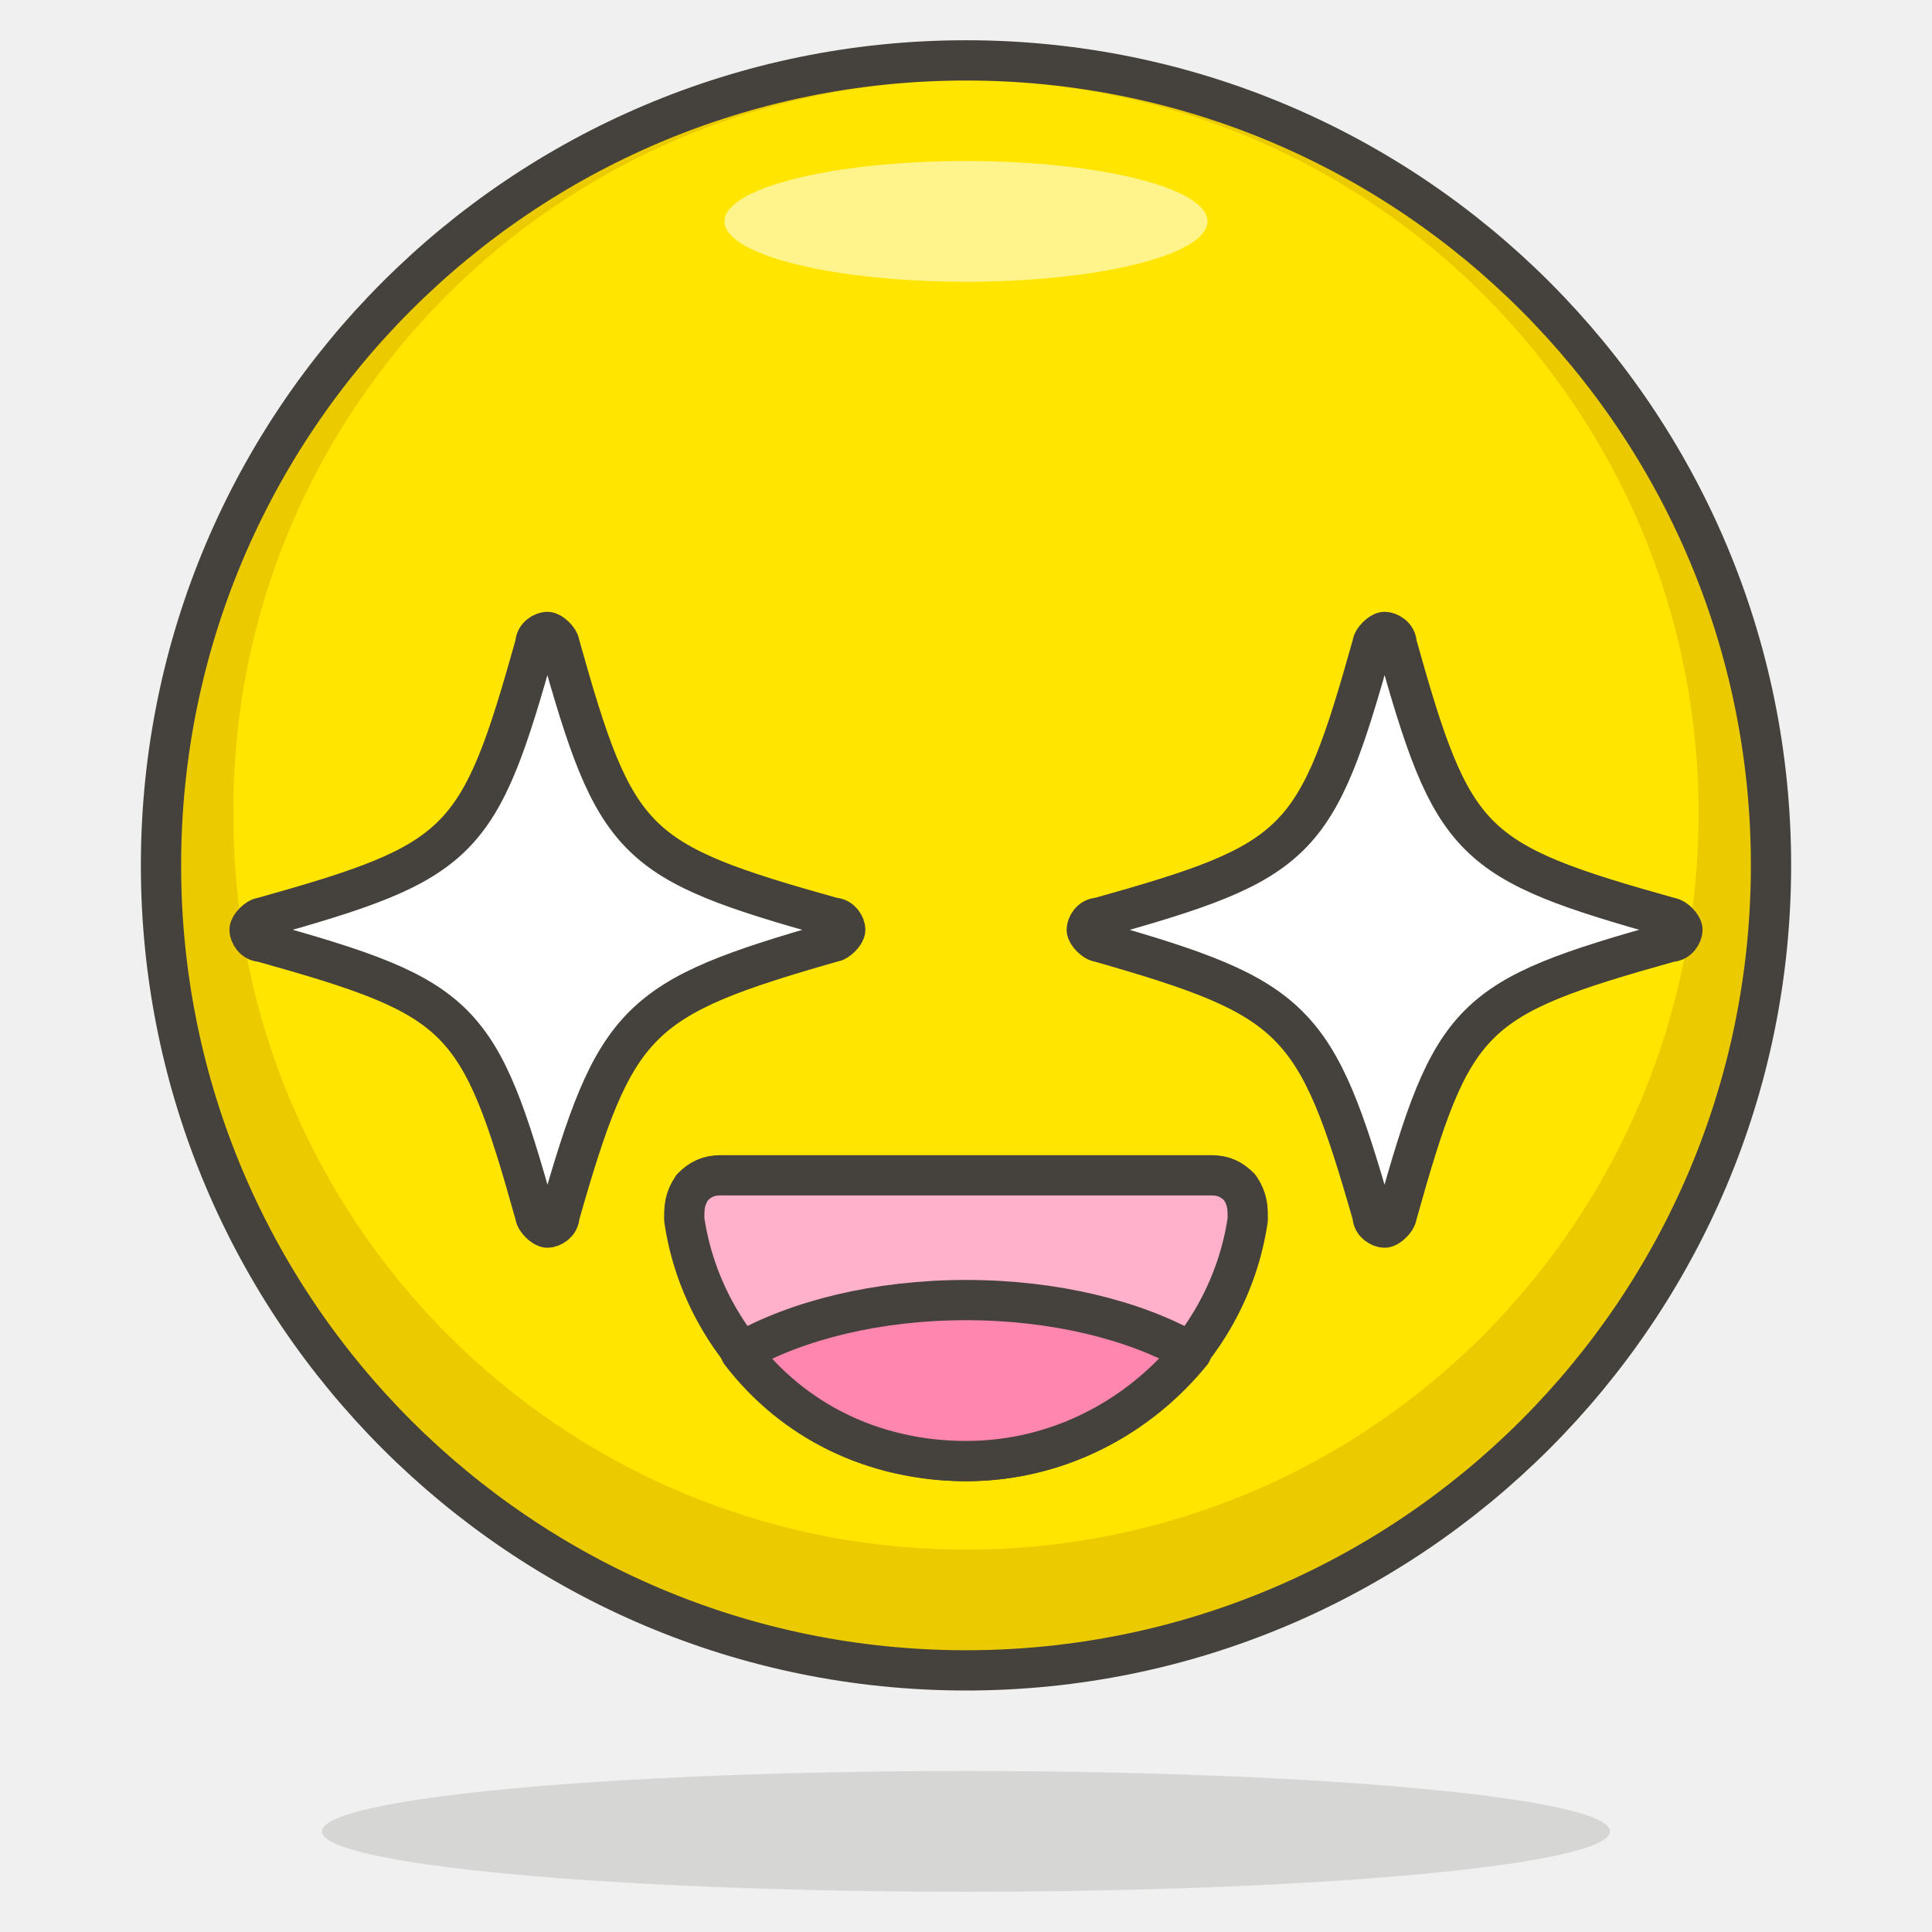
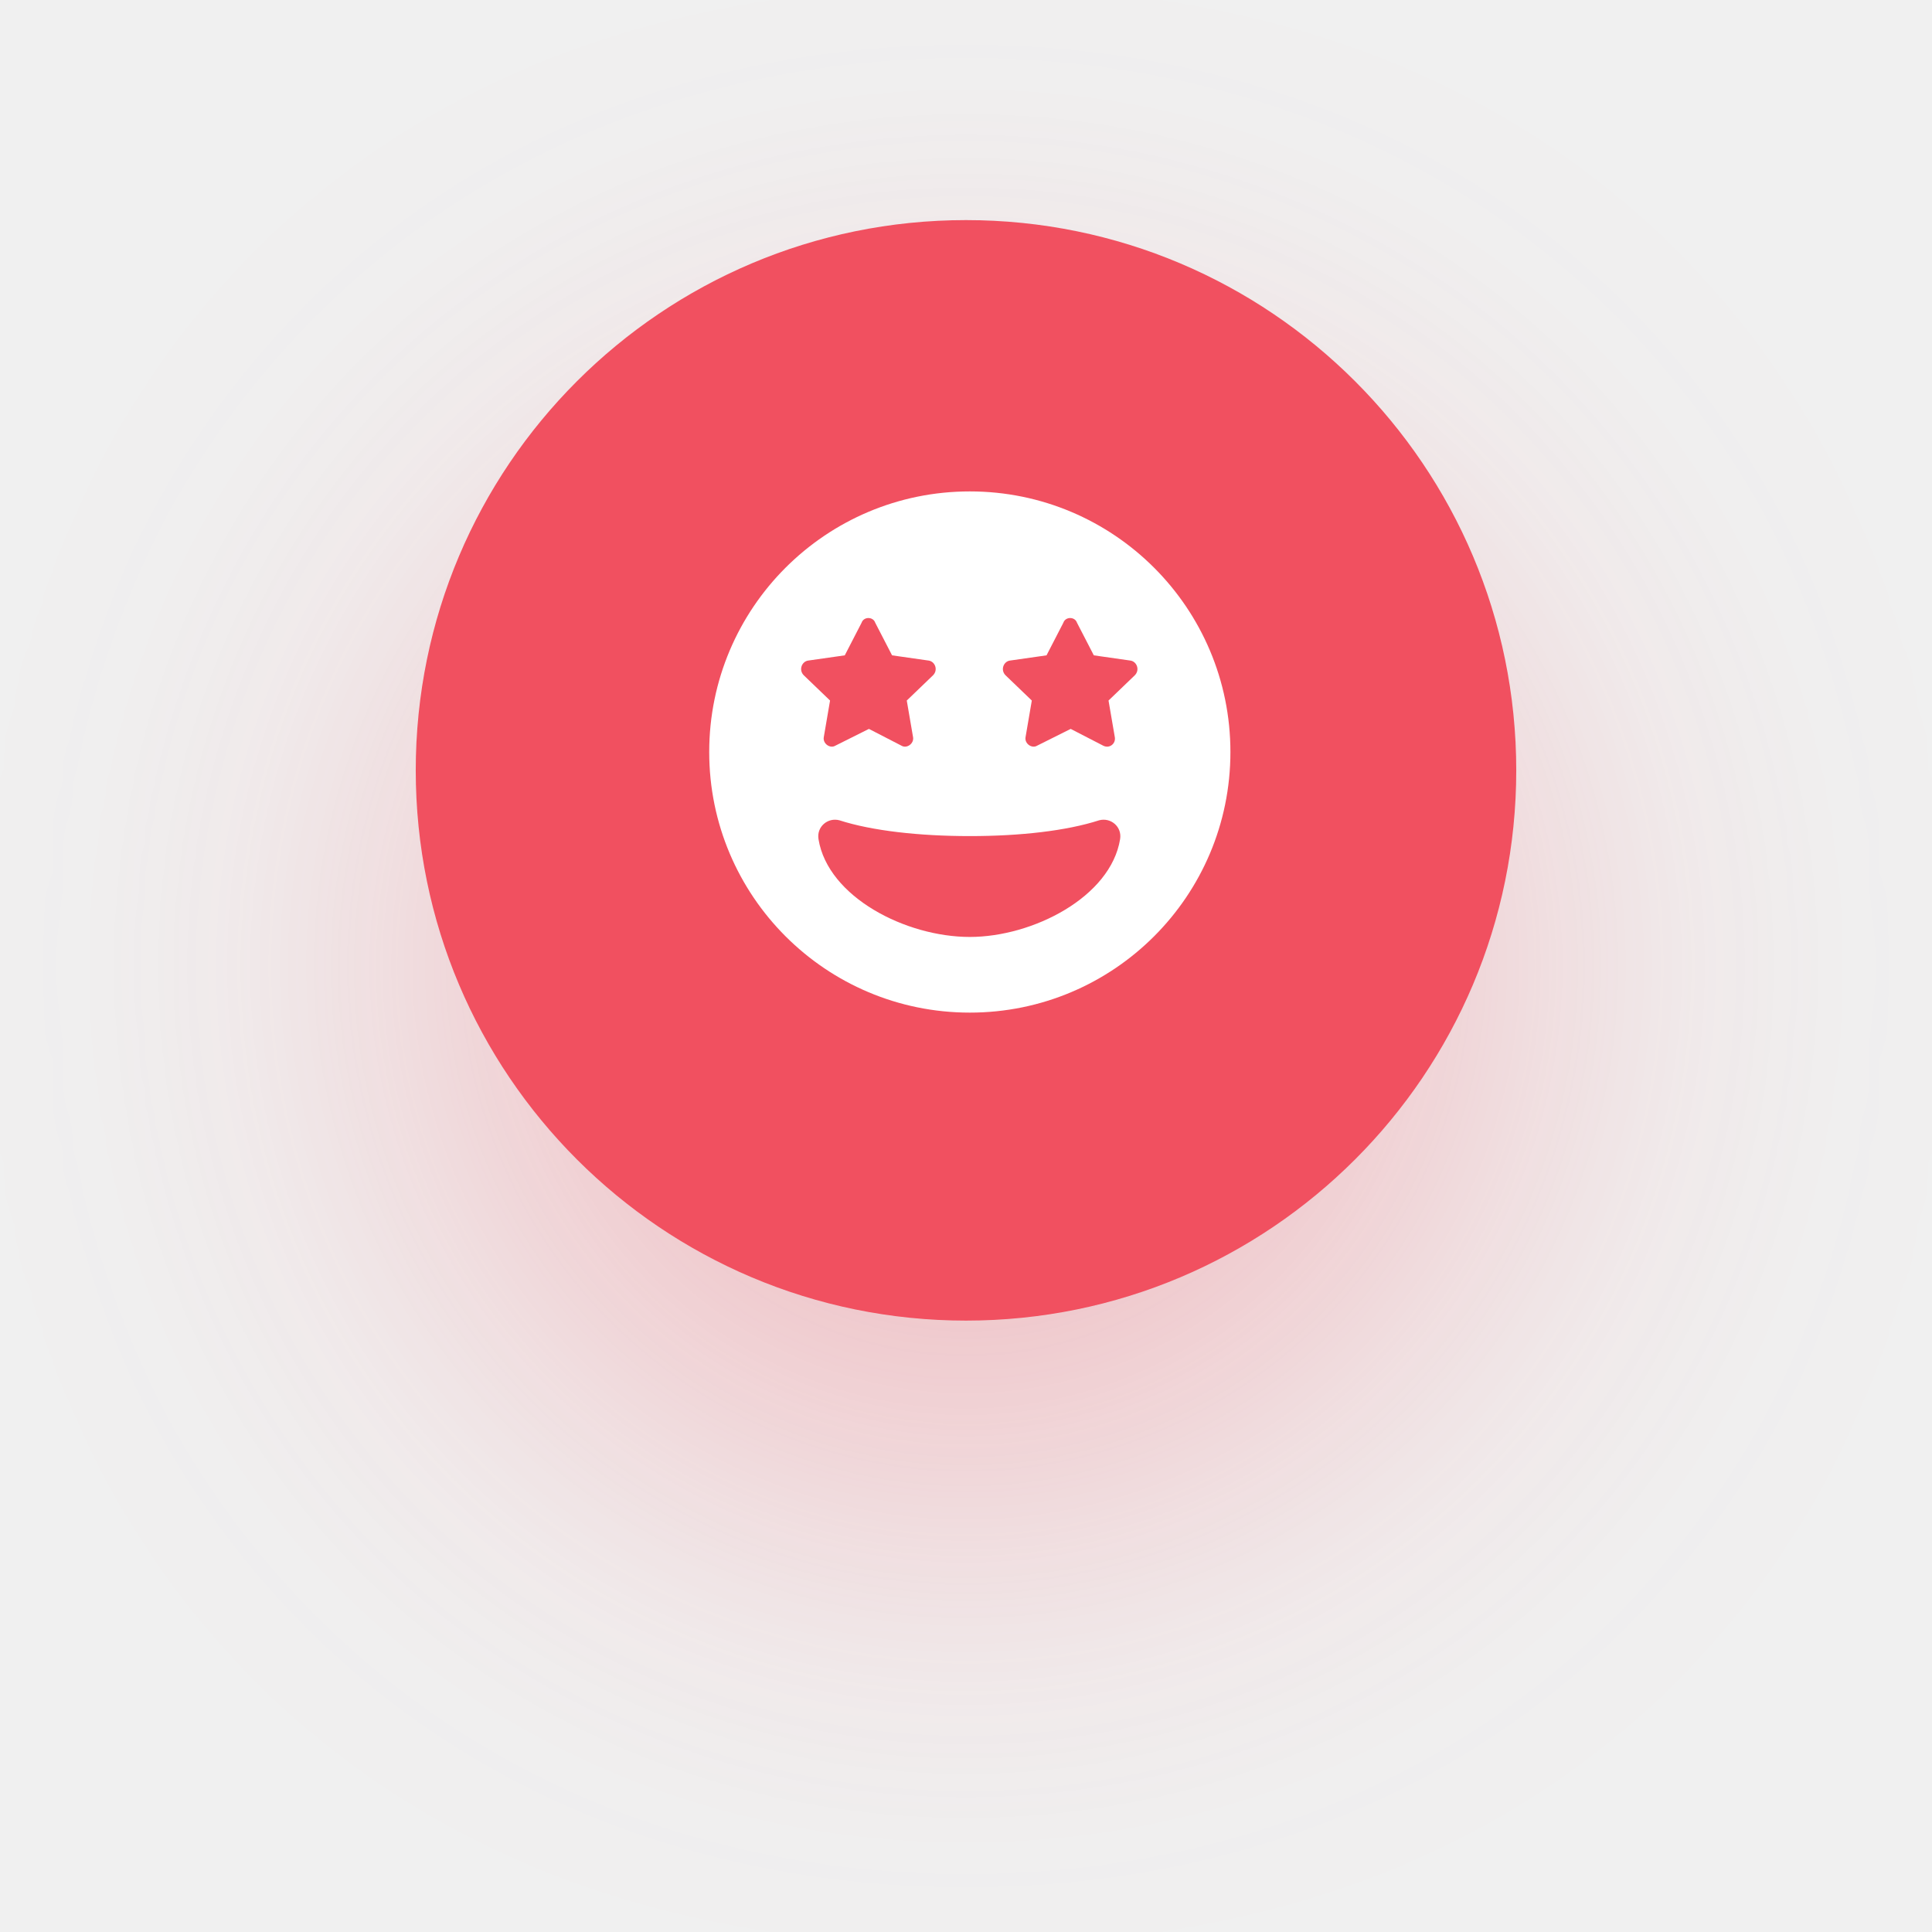
- <svg xmlns="http://www.w3.org/2000/svg" version="1.1" id="Icons" x="0px" y="0px" viewBox="0 0 48 48" style="enable-background:new 0 0 48 48;" xml:space="preserve">
-   <style type="text/css">
- 	.st0{fill:#FFE500;}
- 	.st1{fill:#EBCB00;}
- 	.st2{fill:#FFF48C;}
- 	.st3{opacity:0.15;fill:#45413C;}
- 	.st4{fill:none;stroke:#45413C;stroke-linecap:round;stroke-linejoin:round;stroke-miterlimit:10;}
- 	.st5{fill:#FFAA54;}
- 	.st6{fill:#FFB0CA;stroke:#45413C;stroke-linecap:round;stroke-linejoin:round;stroke-miterlimit:10;}
- 	.st7{fill:#FF87AF;stroke:#45413C;stroke-linecap:round;stroke-linejoin:round;stroke-miterlimit:10;}
- 	.st8{fill:#00B8F0;}
- 	.st9{fill:#4ACFFF;}
- 	.st10{fill:#FFFFFF;stroke:#45413C;stroke-linecap:round;stroke-linejoin:round;stroke-miterlimit:10;}
- 	.st11{fill:#45413C;stroke:#45413C;stroke-linecap:round;stroke-linejoin:round;stroke-miterlimit:10;}
- 	.st12{fill:#009FD9;}
- 	.st13{fill:none;stroke:#45413C;stroke-linecap:round;stroke-miterlimit:10;}
- 	.st14{fill:#FFFFFF;stroke:#45413C;stroke-linejoin:round;stroke-miterlimit:10;}
- 	.st15{fill:#FF6242;}
- 	.st16{fill:#FF866E;}
- 	.st17{fill:#656769;}
- 	.st18{fill:#87898C;}
- 	.st19{fill:#4AEFF7;stroke:#45413C;stroke-linecap:round;stroke-linejoin:round;stroke-miterlimit:10;}
- 	.st20{fill:none;stroke:#48CF3E;stroke-linecap:round;stroke-linejoin:round;stroke-miterlimit:10;}
- 	.st21{fill:none;stroke:#FF4064;stroke-linecap:round;stroke-linejoin:round;stroke-miterlimit:10;}
- 	.st22{fill:none;stroke:#FFB700;stroke-linecap:round;stroke-linejoin:round;stroke-miterlimit:10;}
- 	.st23{fill:none;stroke:#00AED9;stroke-linecap:round;stroke-linejoin:round;stroke-miterlimit:10;}
- 	.st24{fill:#FFFACF;}
- 	.st25{fill:#45413C;}
- 	.st26{fill:#FF866E;stroke:#45413C;stroke-linecap:round;stroke-linejoin:round;stroke-miterlimit:10;}
- 	.st27{fill:#DABFF5;stroke:#45413C;stroke-linejoin:round;stroke-miterlimit:10;}
- 	.st28{fill:#EDDBFF;}
- 	.st29{fill:none;stroke:#45413C;stroke-linejoin:round;stroke-miterlimit:10;}
- 	.st30{fill:#6DD627;}
- 	.st31{fill:#46B000;}
- 	.st32{fill:#C8FFA1;}
- 	.st33{fill:url(#XMLID_91_);}
- 	.st34{fill:url(#XMLID_92_);}
- 	.st35{fill:#F0F0F0;stroke:#45413C;stroke-linecap:round;stroke-linejoin:round;stroke-miterlimit:10;}
- 	.st36{fill:#EBCB00;stroke:#45413C;stroke-linecap:round;stroke-linejoin:round;stroke-miterlimit:10;}
- 	.st37{fill:#BDBEC0;stroke:#45413C;stroke-linecap:round;stroke-linejoin:round;stroke-miterlimit:10;}
- 	.st38{fill:#F0F0F0;}
- 	.st39{fill:#FFFFFF;}
- 	.st40{fill:url(#XMLID_93_);}
- 	.st41{fill:url(#XMLID_94_);}
- 	.st42{fill:#FFE500;stroke:#45413C;stroke-linecap:round;stroke-linejoin:round;stroke-miterlimit:10;}
- 	.st43{fill:#E04122;}
- 	.st44{fill:#8CFFE4;stroke:#45413C;stroke-linecap:round;stroke-linejoin:round;stroke-miterlimit:10;}
- 	.st45{fill:#E5FFF9;}
- 	.st46{fill:#E0E0E0;}
- 	.st47{fill:#9CEB60;}
- 	.st48{fill:#6DD627;stroke:#45413C;stroke-linecap:round;stroke-linejoin:round;stroke-miterlimit:10;}
- 	.st49{fill:#E8F4FA;}
- 	.st50{fill:#F0D5A8;}
- 	.st51{fill:#DEBB7E;}
- 	.st52{fill:#B89558;}
- 	.st53{fill:#00B8F0;stroke:#45413C;stroke-linecap:round;stroke-linejoin:round;stroke-miterlimit:10;}
- 	.st54{fill:#FFFCE5;}
- 	.st55{fill:#FF87AF;}
- 	.st56{fill:#4ACFFF;stroke:#45413C;stroke-linecap:round;stroke-linejoin:round;stroke-miterlimit:10;}
- 	.st57{fill:#E5F8FF;}
- 	.st58{fill:none;stroke:#45413C;stroke-miterlimit:10;}
- 	.st59{fill:none;stroke:#FF6242;stroke-linecap:round;stroke-linejoin:round;stroke-miterlimit:10;}
- 	.st60{fill:#BDBEC0;}
- 	.st61{fill:#B89558;stroke:#45413C;stroke-linecap:round;stroke-linejoin:round;stroke-miterlimit:10;}
- 	.st62{fill:#FF6242;stroke:#45413C;stroke-linecap:round;stroke-linejoin:round;stroke-miterlimit:10;}
- 	.st63{fill:#525252;stroke:#45413C;stroke-linecap:round;stroke-linejoin:round;stroke-miterlimit:10;}
- 	.st64{fill:#525252;}
- 	.st65{fill:#00DBA8;}
- 	.st66{fill:#00AD85;}
- 	.st67{fill:#BF8DF2;}
- 	.st68{fill:#DABFF5;}
- 	.st69{fill:#00F5BC;}
- 	.st70{fill:#DAEDF7;}
- 	.st71{fill:#C0DCEB;}
- 	.st72{fill:#ADC4D9;}
- 	.st73{fill:#ADC4D9;stroke:#45413C;stroke-linecap:round;stroke-linejoin:round;stroke-miterlimit:10;}
- 	.st74{fill:#00DFEB;stroke:#45413C;stroke-linecap:round;stroke-linejoin:round;stroke-miterlimit:10;}
- 	.st75{fill:#627B8C;stroke:#45413C;stroke-linecap:round;stroke-linejoin:round;stroke-miterlimit:10;}
- 	.st76{fill:#8CA4B8;}
- 	.st77{fill:#00DBA8;stroke:#45413C;stroke-linecap:round;stroke-linejoin:round;stroke-miterlimit:10;}
- 	.st78{fill:#FF8A14;}
- 	.st79{fill:#BF8256;}
- 	.st80{fill:#DEA47A;}
- 	.st81{fill:#915E3A;}
- 	.st82{fill:#FFA694;}
- 	.st83{fill:#E5FEFF;stroke:#45413C;stroke-linecap:round;stroke-linejoin:round;stroke-miterlimit:10;}
- 	.st84{fill:#803EC2;stroke:#45413C;stroke-linecap:round;stroke-linejoin:round;stroke-miterlimit:10;}
- 	.st85{fill:#9F5AE5;}
- 	.st86{fill:#803EC2;}
- </style>
-   <g id="XMLID_4831_">
-     <circle id="XMLID_4851_" class="st0" cx="24" cy="21.5" r="20" />
-     <path id="XMLID_4848_" class="st1" d="M24,1.5c-11,0-20,9-20,20s9,20,20,20c11,0,20-9,20-20S35,1.5,24,1.5z M24,38.5   c-10.1,0-18.2-8.2-18.2-18.2C5.7,10.2,13.9,2,24,2c10.1,0,18.2,8.2,18.2,18.2C42.2,30.3,34.1,38.5,24,38.5z" />
-     <circle id="XMLID_4847_" class="st4" cx="24" cy="21.5" r="20" />
-     <ellipse id="XMLID_4846_" class="st2" cx="24" cy="5.5" rx="6" ry="1.5" />
-     <g id="XMLID_4835_">
-       <path id="XMLID_4845_" class="st6" d="M17.9,29.2c-0.3,0-0.5,0.1-0.7,0.3C17,29.8,17,30,17,30.3c0.5,3.4,3.5,6,7,6    c3.5,0,6.5-2.6,7-6c0-0.3,0-0.5-0.2-0.8c-0.2-0.2-0.4-0.3-0.7-0.3H17.9z" />
-       <path id="XMLID_4836_" class="st7" d="M29.6,33.6c-1.4-0.8-3.4-1.3-5.6-1.3c-2.2,0-4.2,0.5-5.6,1.3c1.3,1.7,3.3,2.7,5.6,2.7    C26.3,36.3,28.3,35.2,29.6,33.6z" />
-     </g>
-     <path id="XMLID_4834_" class="st10" d="M20.7,23.4c0.1,0,0.3-0.2,0.3-0.3c0-0.1-0.1-0.3-0.3-0.3c-5-1.4-5.4-1.8-6.8-6.8   c0-0.1-0.2-0.3-0.3-0.3c-0.1,0-0.3,0.1-0.3,0.3c-1.4,5-1.8,5.4-6.8,6.8c-0.1,0-0.3,0.2-0.3,0.3c0,0.1,0.1,0.3,0.3,0.3   c5,1.4,5.4,1.8,6.8,6.8c0,0.1,0.2,0.3,0.3,0.3c0.1,0,0.3-0.1,0.3-0.3C15.3,25.3,15.8,24.8,20.7,23.4z" />
-     <path id="XMLID_4833_" class="st10" d="M27.3,23.4c-0.1,0-0.3-0.2-0.3-0.3c0-0.1,0.1-0.3,0.3-0.3c5-1.4,5.4-1.8,6.8-6.8   c0-0.1,0.2-0.3,0.3-0.3c0.1,0,0.3,0.1,0.3,0.3c1.4,5,1.8,5.4,6.8,6.8c0.1,0,0.3,0.2,0.3,0.3c0,0.1-0.1,0.3-0.3,0.3   c-5,1.4-5.4,1.8-6.8,6.8c0,0.1-0.2,0.3-0.3,0.3c-0.1,0-0.3-0.1-0.3-0.3C32.7,25.3,32.2,24.8,27.3,23.4z" />
-     <ellipse id="XMLID_4832_" class="st3" cx="24" cy="45.5" rx="16" ry="1.5" />
+ <svg xmlns="http://www.w3.org/2000/svg" width="79" height="79" viewBox="0 0 79 79" fill="none">
+   <g filter="url(#filter0_d)">
+     <rect x="17" y="9" width="45" height="45" rx="22.5" fill="#F15060" />
  </g>
+   <path d="M39.656 20.094C33.77 20.094 29 24.863 29 30.75C29 36.637 33.77 41.406 39.656 41.406C45.543 41.406 50.312 36.637 50.312 30.75C50.312 24.863 45.543 20.094 39.656 20.094ZM33.039 27.012L34.543 26.797L35.23 25.465C35.316 25.207 35.703 25.207 35.789 25.465L36.477 26.797L37.98 27.012C38.238 27.055 38.367 27.398 38.152 27.613L37.078 28.645L37.336 30.148C37.379 30.406 37.078 30.621 36.863 30.492L35.531 29.805L34.156 30.492C33.941 30.621 33.641 30.406 33.684 30.148L33.941 28.645L32.867 27.613C32.652 27.398 32.781 27.055 33.039 27.012ZM39.656 38.312C37.035 38.312 33.855 36.68 33.469 34.316C33.383 33.801 33.855 33.414 34.328 33.543C35.66 33.973 37.594 34.188 39.656 34.188C41.719 34.188 43.609 33.973 44.941 33.543C45.414 33.414 45.887 33.801 45.801 34.316C45.414 36.68 42.234 38.312 39.656 38.312ZM46.402 27.613L45.328 28.645L45.586 30.148C45.629 30.406 45.371 30.621 45.113 30.492L43.781 29.805L42.406 30.492C42.191 30.621 41.891 30.406 41.934 30.148L42.191 28.645L41.117 27.613C40.902 27.398 41.031 27.055 41.289 27.012L42.793 26.797L43.48 25.465C43.566 25.207 43.953 25.207 44.039 25.465L44.727 26.797L46.23 27.012C46.488 27.055 46.617 27.398 46.402 27.613Z" fill="white" />
+   <defs>
+     <filter id="filter0_d" x="0" y="0" width="79" height="79" filterUnits="userSpaceOnUse" color-interpolation-filters="sRGB">
+       <feFlood flood-opacity="0" result="BackgroundImageFix" />
+       <feColorMatrix in="SourceAlpha" type="matrix" values="0 0 0 0 0 0 0 0 0 0 0 0 0 0 0 0 0 0 127 0" result="hardAlpha" />
+       <feOffset dy="8" />
+       <feGaussianBlur stdDeviation="8.5" />
+       <feColorMatrix type="matrix" values="0 0 0 0 0.945 0 0 0 0 0.314 0 0 0 0 0.376 0 0 0 0.3 0" />
+       <feBlend mode="normal" in2="BackgroundImageFix" result="effect1_dropShadow" />
+       <feBlend mode="normal" in="SourceGraphic" in2="effect1_dropShadow" result="shape" />
+     </filter>
+   </defs>
</svg>
